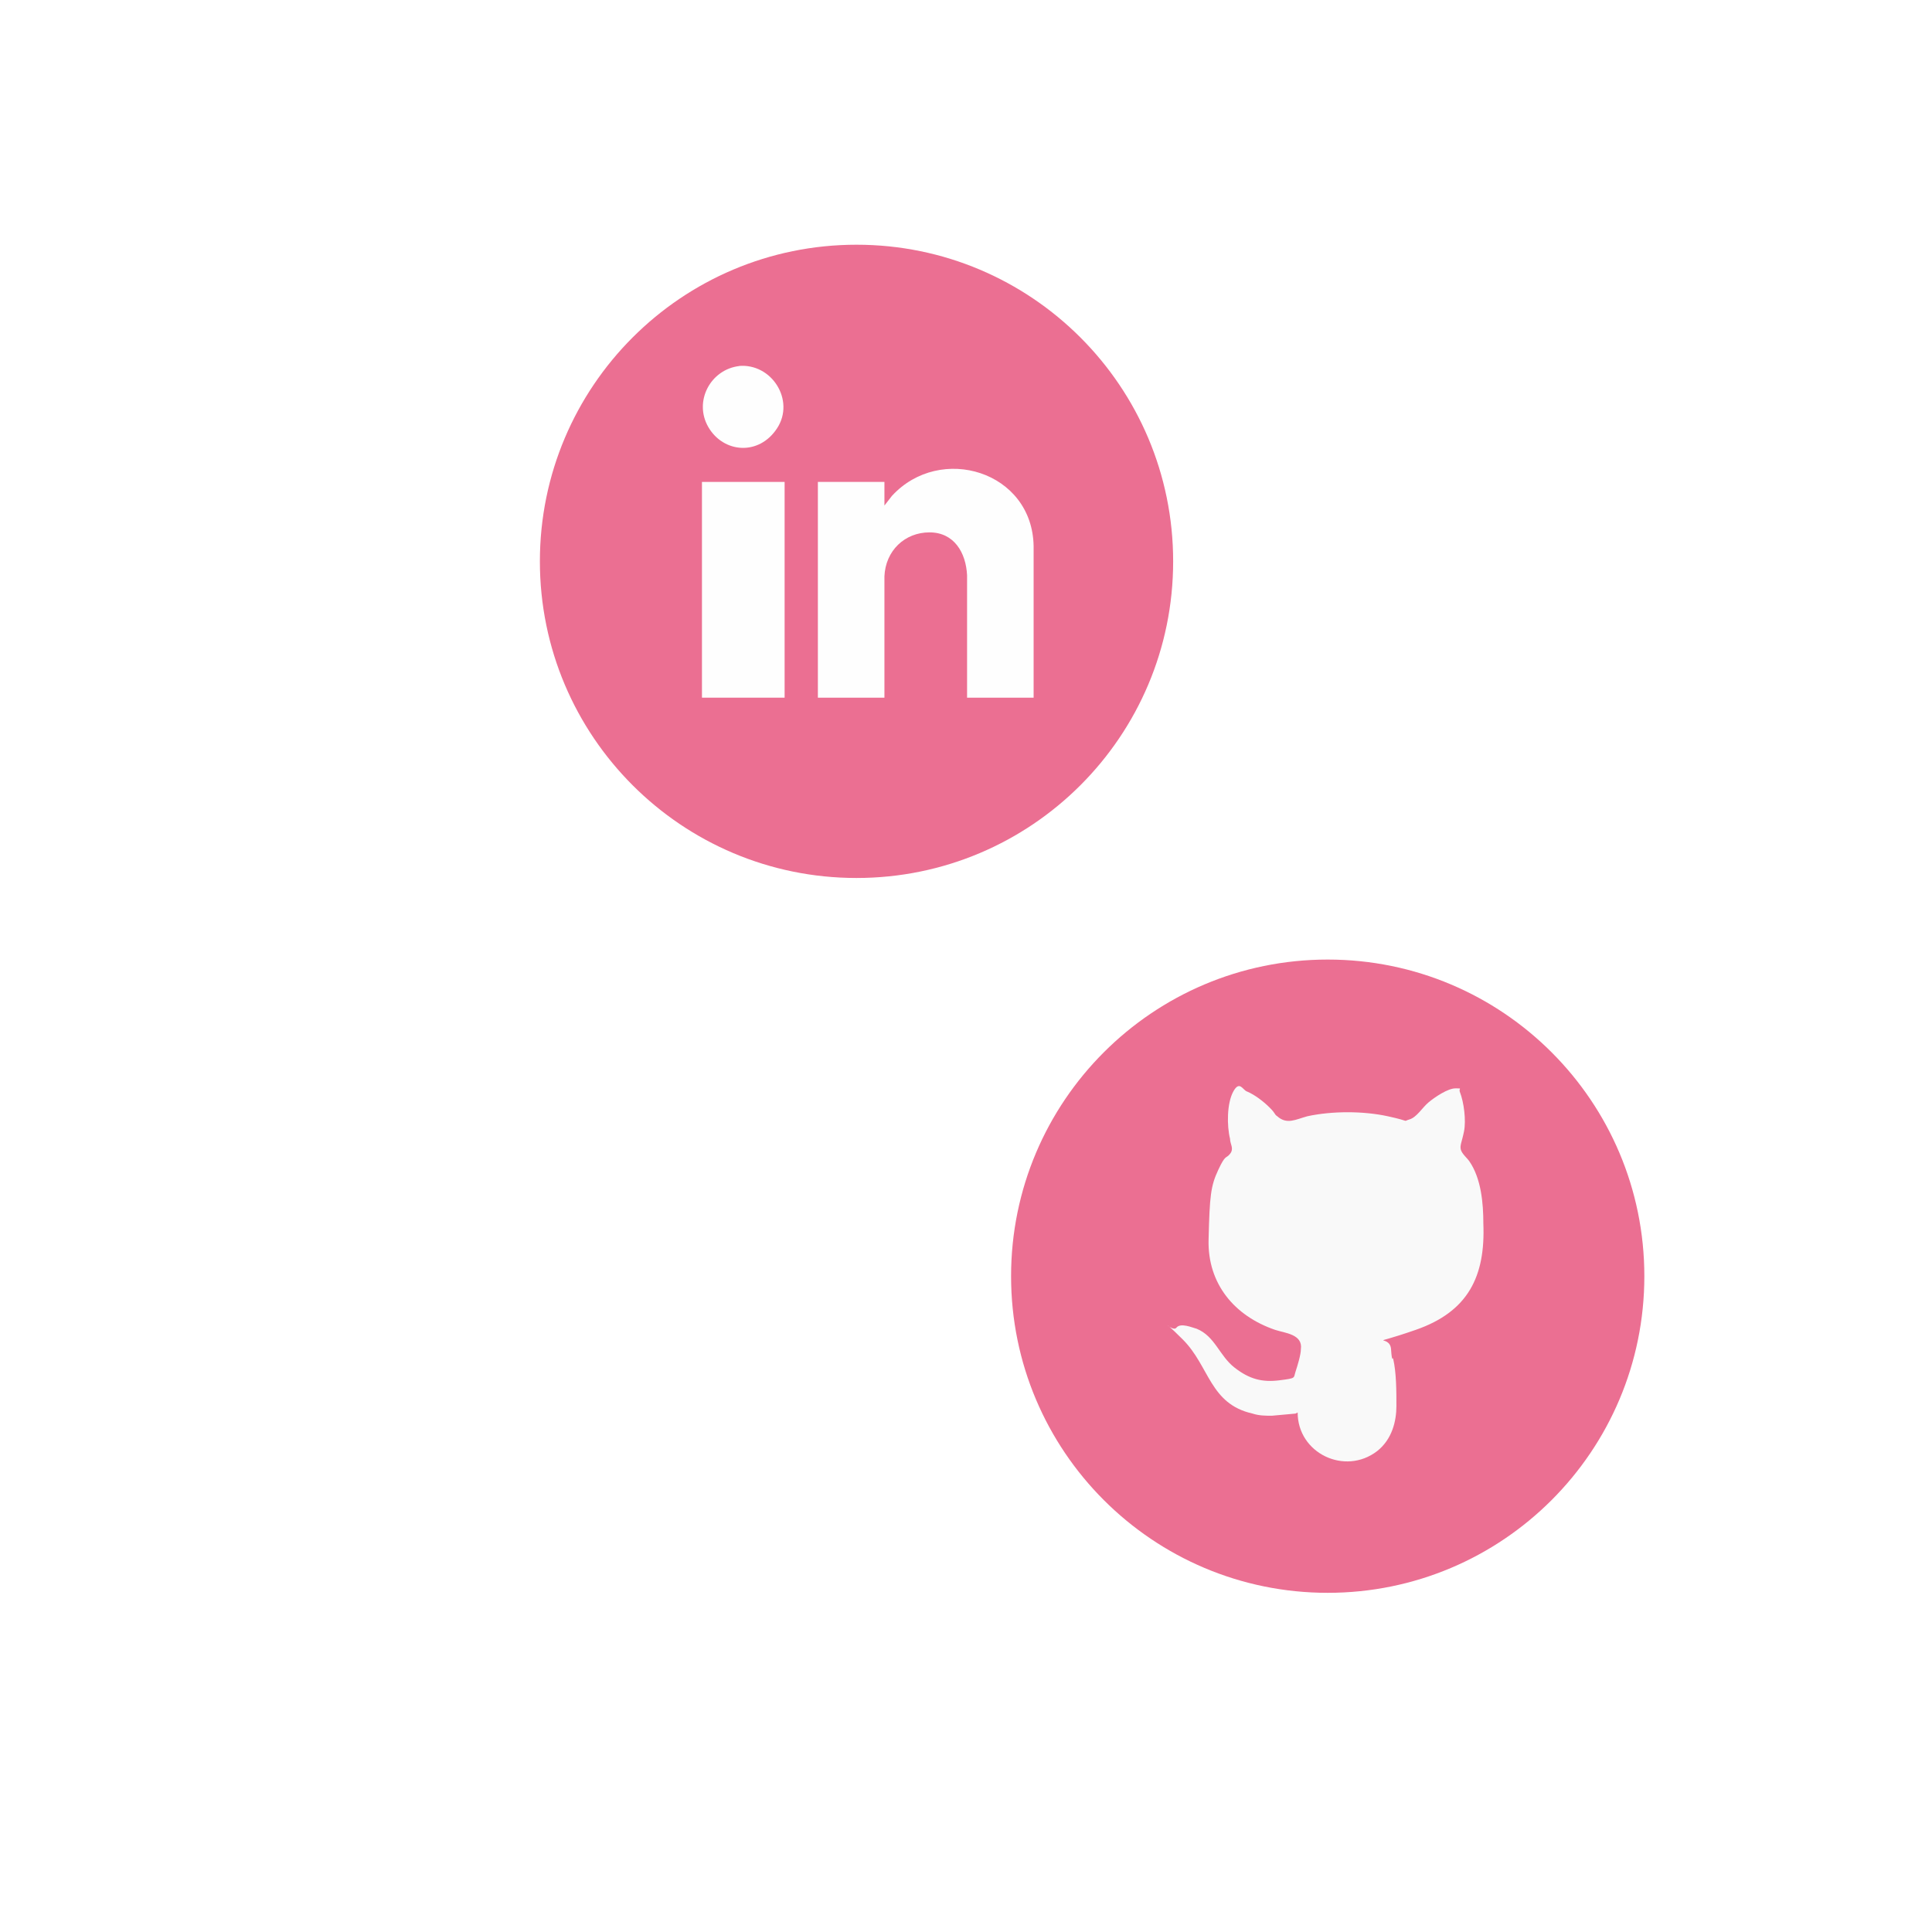
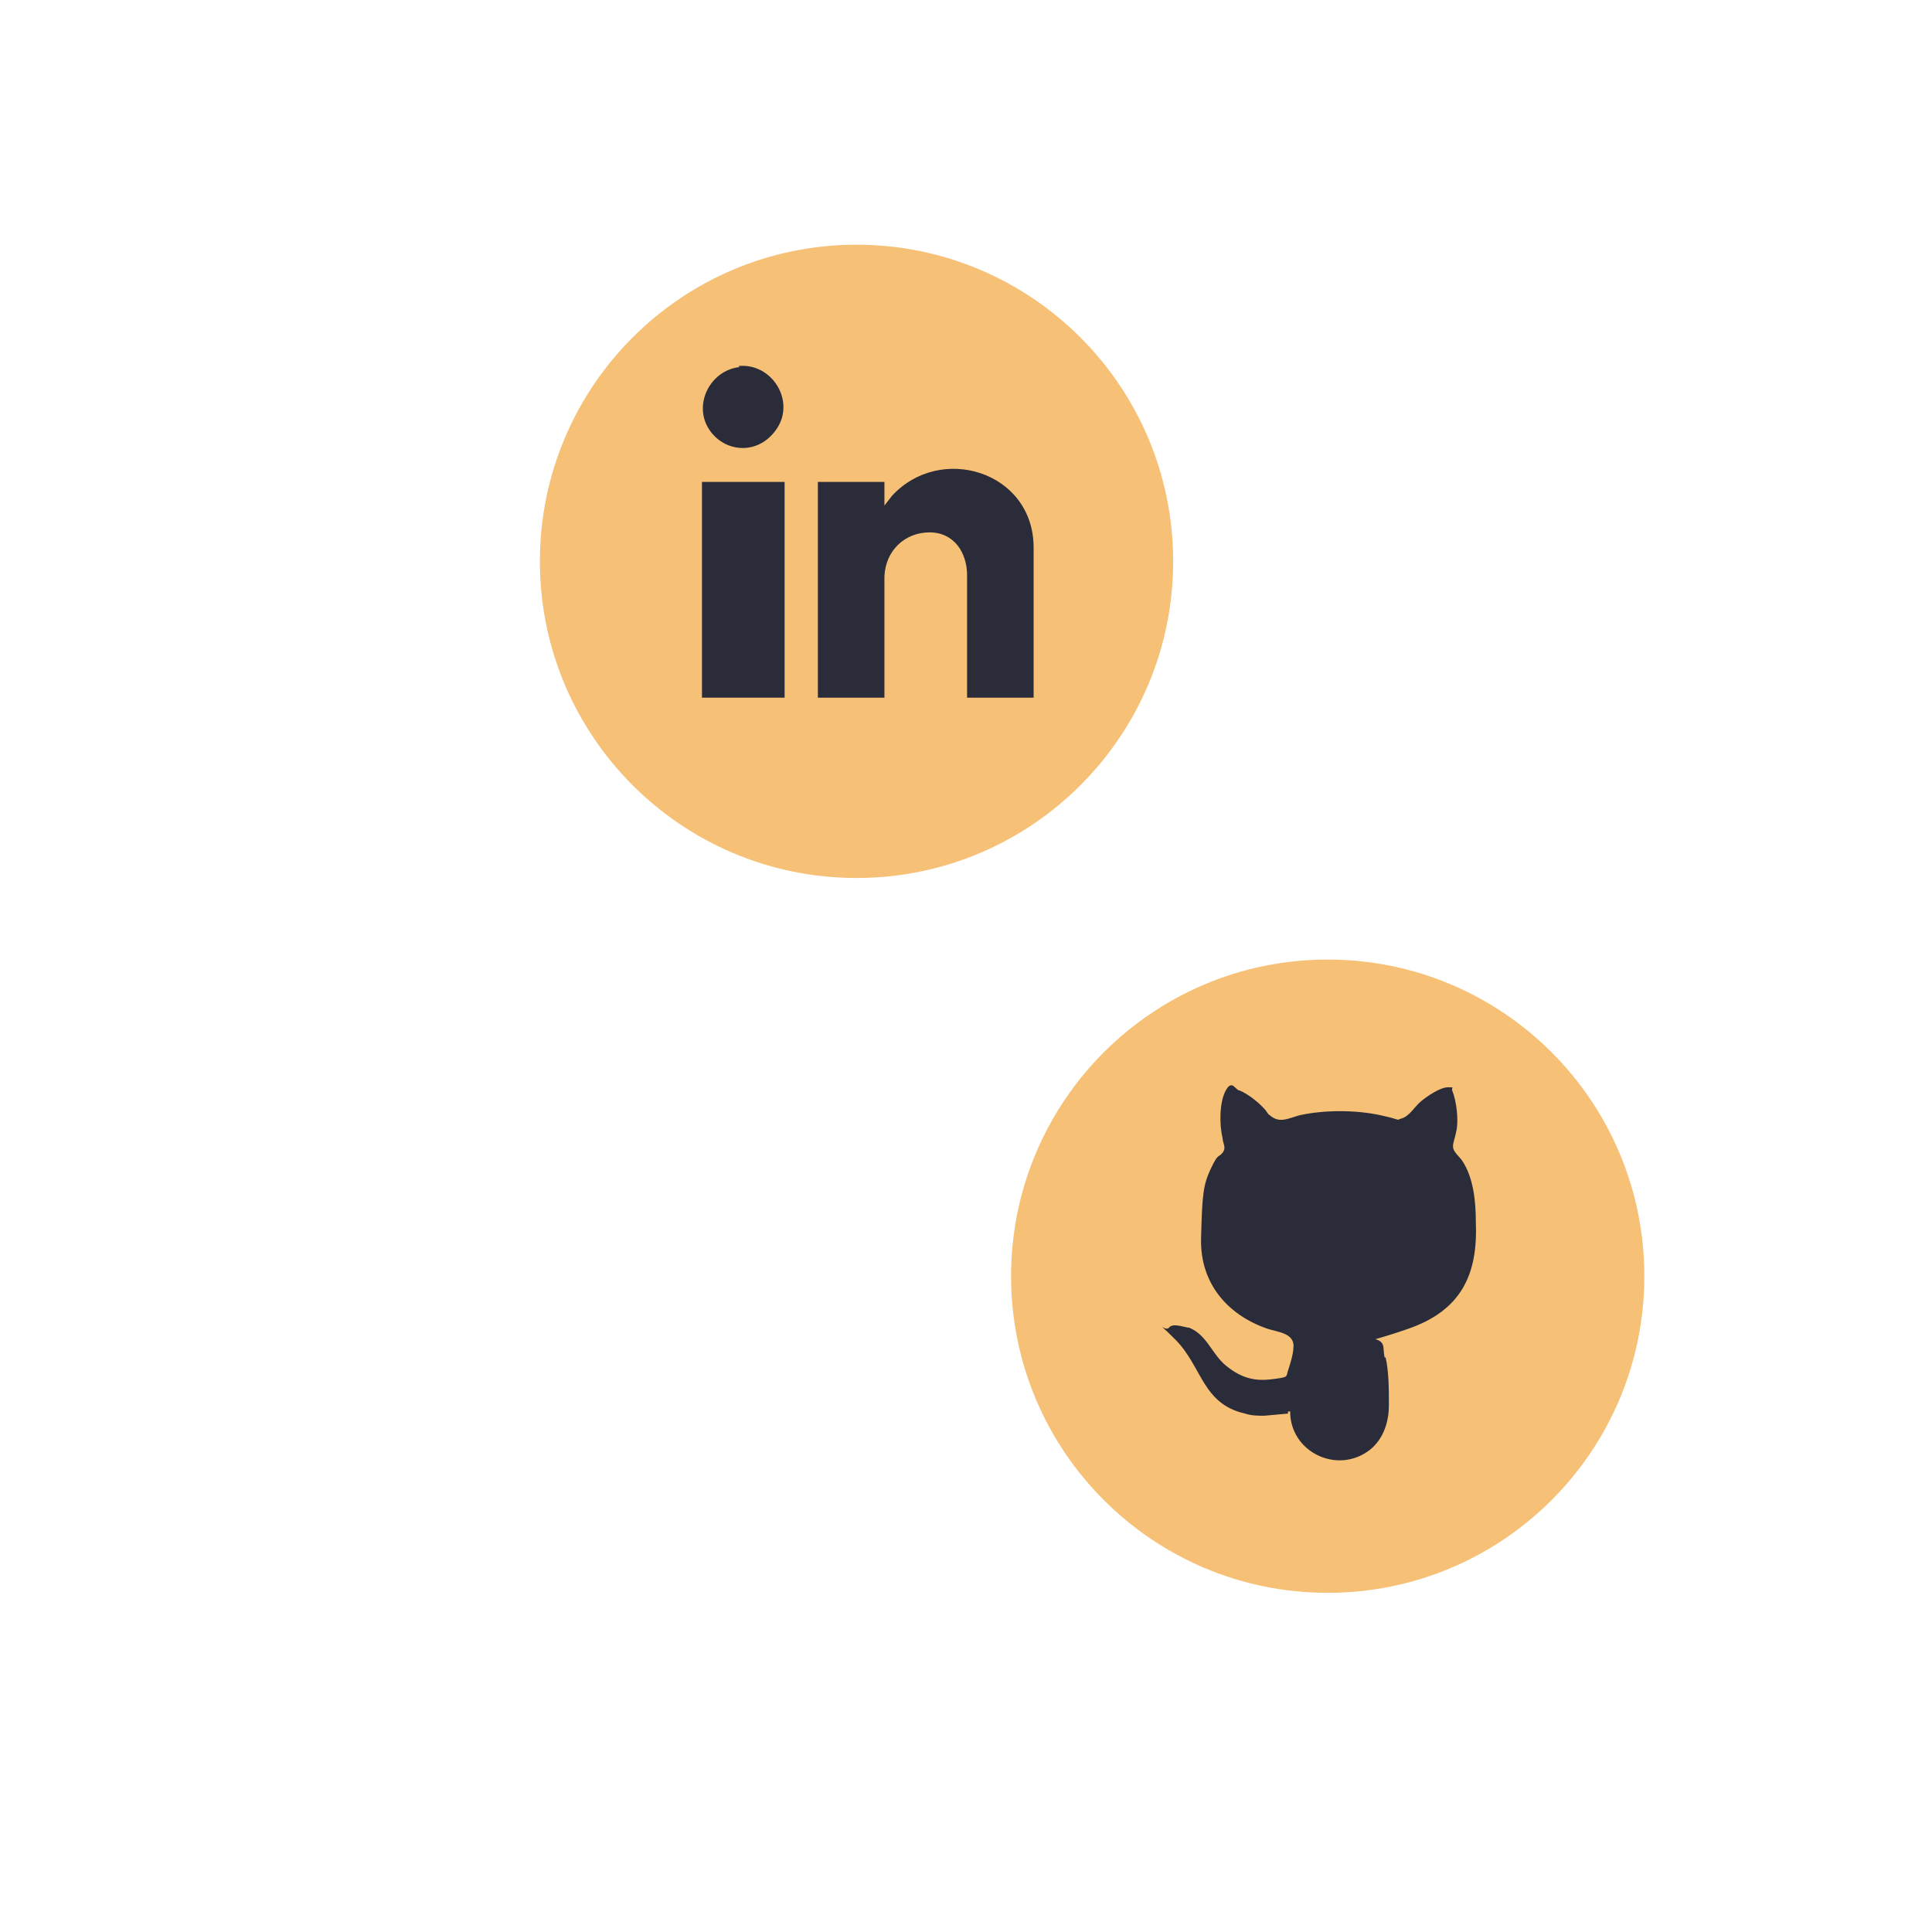
<svg xmlns="http://www.w3.org/2000/svg" version="1.1" viewBox="0 0 180 180">
  <defs>
    <style>
      .st0 {
-         fill: #eb6f92;
+         fill: #f6c177;
      }

      .st1 {
-         fill: #f9f9f9;
-       }
- 
-       .st2 {
-         fill: #fefefe;
+         fill: #2a2c39;
      }
    </style>
  </defs>
-   <g id="Layer_3">
+   <g id="Layer_1">
    <circle class="st0" cx="79.8" cy="52.3" r="29.5" />
+     <g id="Layer_2">
+       <path class="st1" d="M96.3,65h-6.2v-11.4c0-2.1-1.2-4-3.5-4s-4.1,1.7-4.2,4.1v11.3h-6.2v-20.1h6.2v2.2l.7-.9c4.5-4.9,13.1-2.3,13.2,4.7v14h0Z" />
+       <rect class="st1" x="65.4" y="44.9" width="7.7" height="20.1" />
+       <path class="st1" d="M68.8,34.1c3.1-.3,5.3,3.2,3.6,5.8s-5,2.3-6.4,0,.2-5.4,2.9-5.7h0Z" />
+     </g>
+   </g>
+   <g id="Layer_21" data-name="Layer_2">
    <circle class="st0" cx="123.7" cy="118.9" r="29.5" />
-   </g>
-   <g id="Layer_2">
-     <path class="st2" d="M96.3,65h-6.2v-11.4c-.1-2.1-1.2-4-3.5-4s-4.1,1.7-4.2,4.1v11.3s-6.2,0-6.2,0v-20.1h6.2v2.2l.7-.9c4.5-4.9,13.1-2.3,13.2,4.7v14Z" />
-     <rect class="st2" x="65.4" y="44.9" width="7.7" height="20.1" />
-     <path class="st2" d="M68.8,34.1c3.1-.3,5.3,3.2,3.6,5.8s-5,2.3-6.4-.1.2-5.4,2.9-5.7Z" />
-     <path class="st1" d="M120.7,131.7l-2.2.2c-.6,0-1.2,0-1.8-.2-4-.9-4-4.4-6.5-6.9s-1-.6-.6-1.1,1.5,0,1.9.1c1.7.7,2.1,2.5,3.5,3.6s2.6,1.4,4.2,1.2,1.3-.2,1.5-.8.5-1.6.5-2.1c.2-1.4-1.5-1.5-2.4-1.8-3.8-1.3-6.3-4.3-6.2-8.4s.2-5,.9-6.5.7-1,1.1-1.5,0-.9,0-1.4c-.3-1.2-.3-3.3.3-4.4s.9-.1,1.3,0c.7.3,1.5.9,2.1,1.5s.4.6.7.8c.9.8,1.7.3,2.8,0,2.3-.5,5.2-.5,7.5,0s1.3.5,2,.3,1.2-1.1,1.8-1.6,1.8-1.3,2.5-1.3.3,0,.4.3c.4,1,.6,2.7.4,3.7s-.4,1.3-.3,1.7.6.8.8,1.1c1.1,1.6,1.3,3.9,1.3,5.8.2,4.9-1.4,8.2-6.3,9.9s-2.4.3-2.3,1.8.2.6.2.9c.3,1.3.3,3,.3,4.4s-.4,3.1-1.8,4.2c-3,2.3-7.4.2-7.4-3.6Z" />
+     <path class="st1" d="M120,131.7l-2.2.2c-.6,0-1.2,0-1.8-.2-4-.9-4-4.4-6.5-6.9s-1-.6-.6-1.1,1.5,0,1.9,0c1.7.7,2.1,2.5,3.5,3.6,1.4,1.1,2.6,1.4,4.2,1.2s1.3-.2,1.5-.8.5-1.6.5-2.1c.2-1.4-1.5-1.5-2.4-1.8-3.8-1.3-6.3-4.3-6.2-8.4s.2-5,.9-6.5.7-1,1.1-1.5,0-.9,0-1.4c-.3-1.2-.3-3.3.3-4.4s.9,0,1.3,0c.7.3,1.5.9,2.1,1.5s.4.6.7.8c.9.8,1.7.3,2.8,0,2.3-.5,5.2-.5,7.5,0s1.3.5,2,.3,1.2-1.1,1.8-1.6,1.8-1.3,2.5-1.3.3,0,.4.3c.4,1,.6,2.7.4,3.7s-.4,1.3-.3,1.7.6.8.8,1.1c1.1,1.6,1.3,3.9,1.3,5.8.2,4.9-1.4,8.2-6.3,9.9s-2.4.3-2.3,1.8.2.6.2.9c.3,1.3.3,3,.3,4.4s-.4,3.1-1.8,4.2c-3,2.3-7.4.2-7.4-3.6h-.2Z" />
  </g>
</svg>
